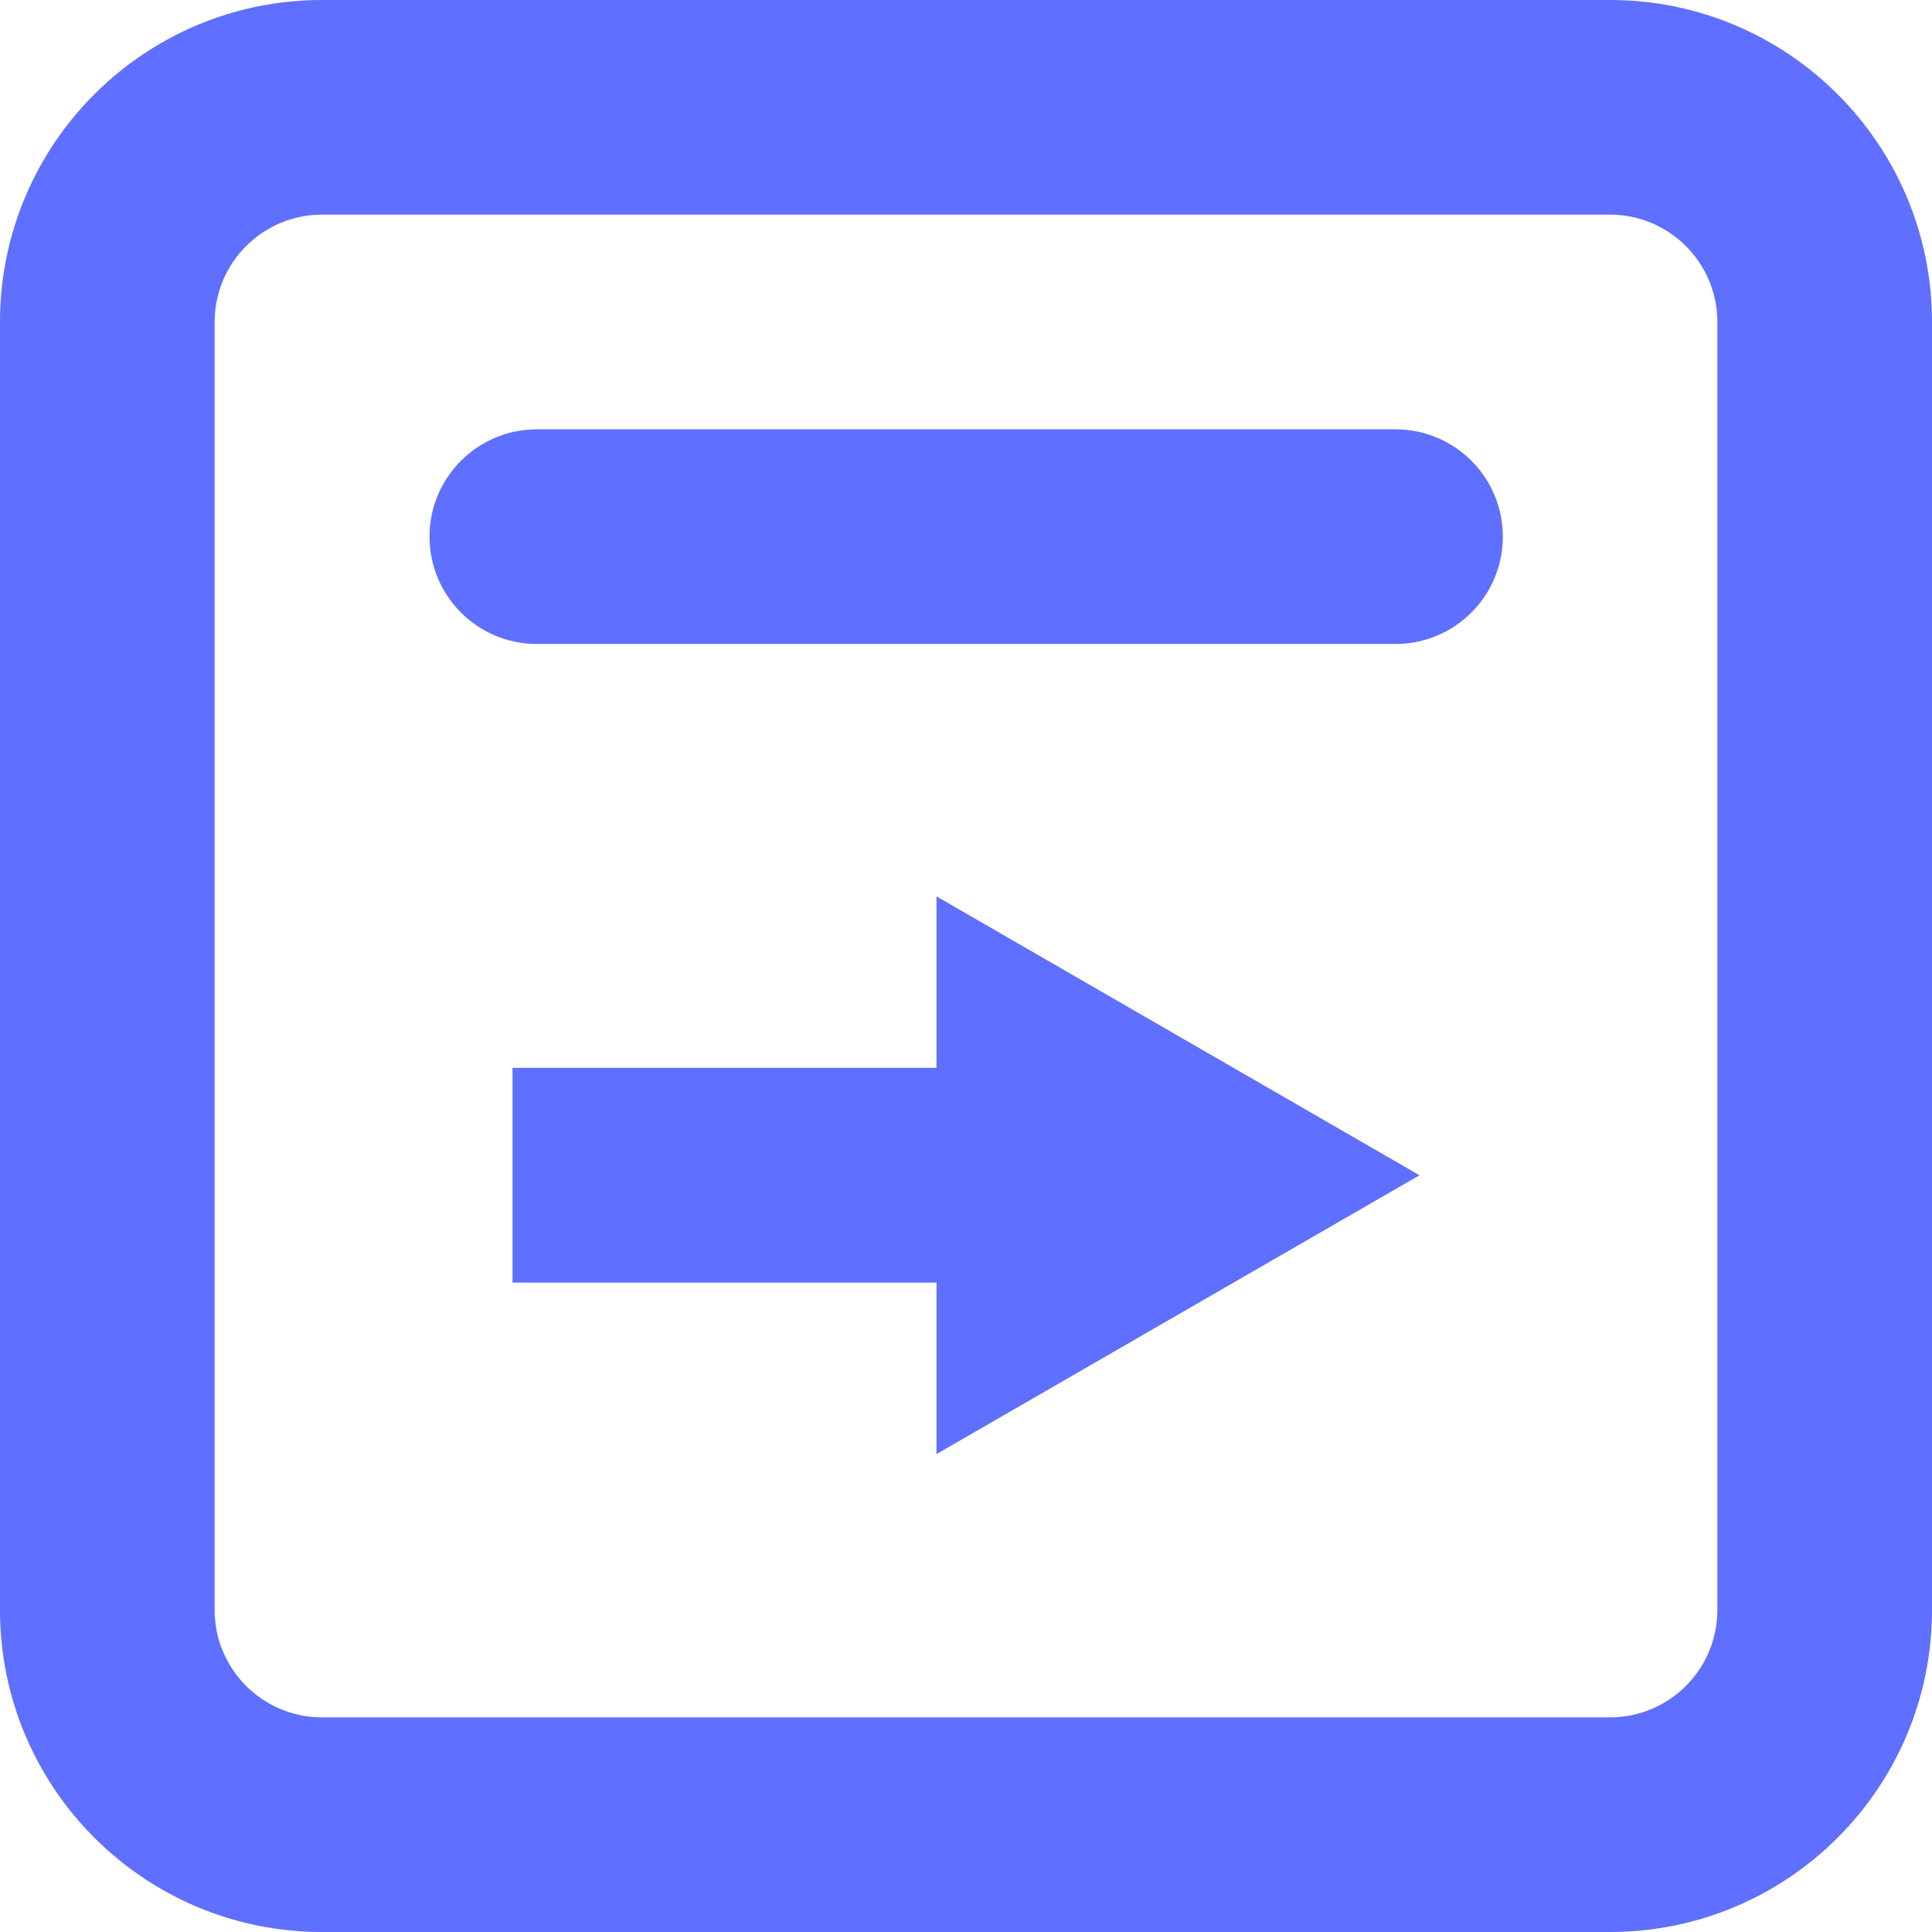
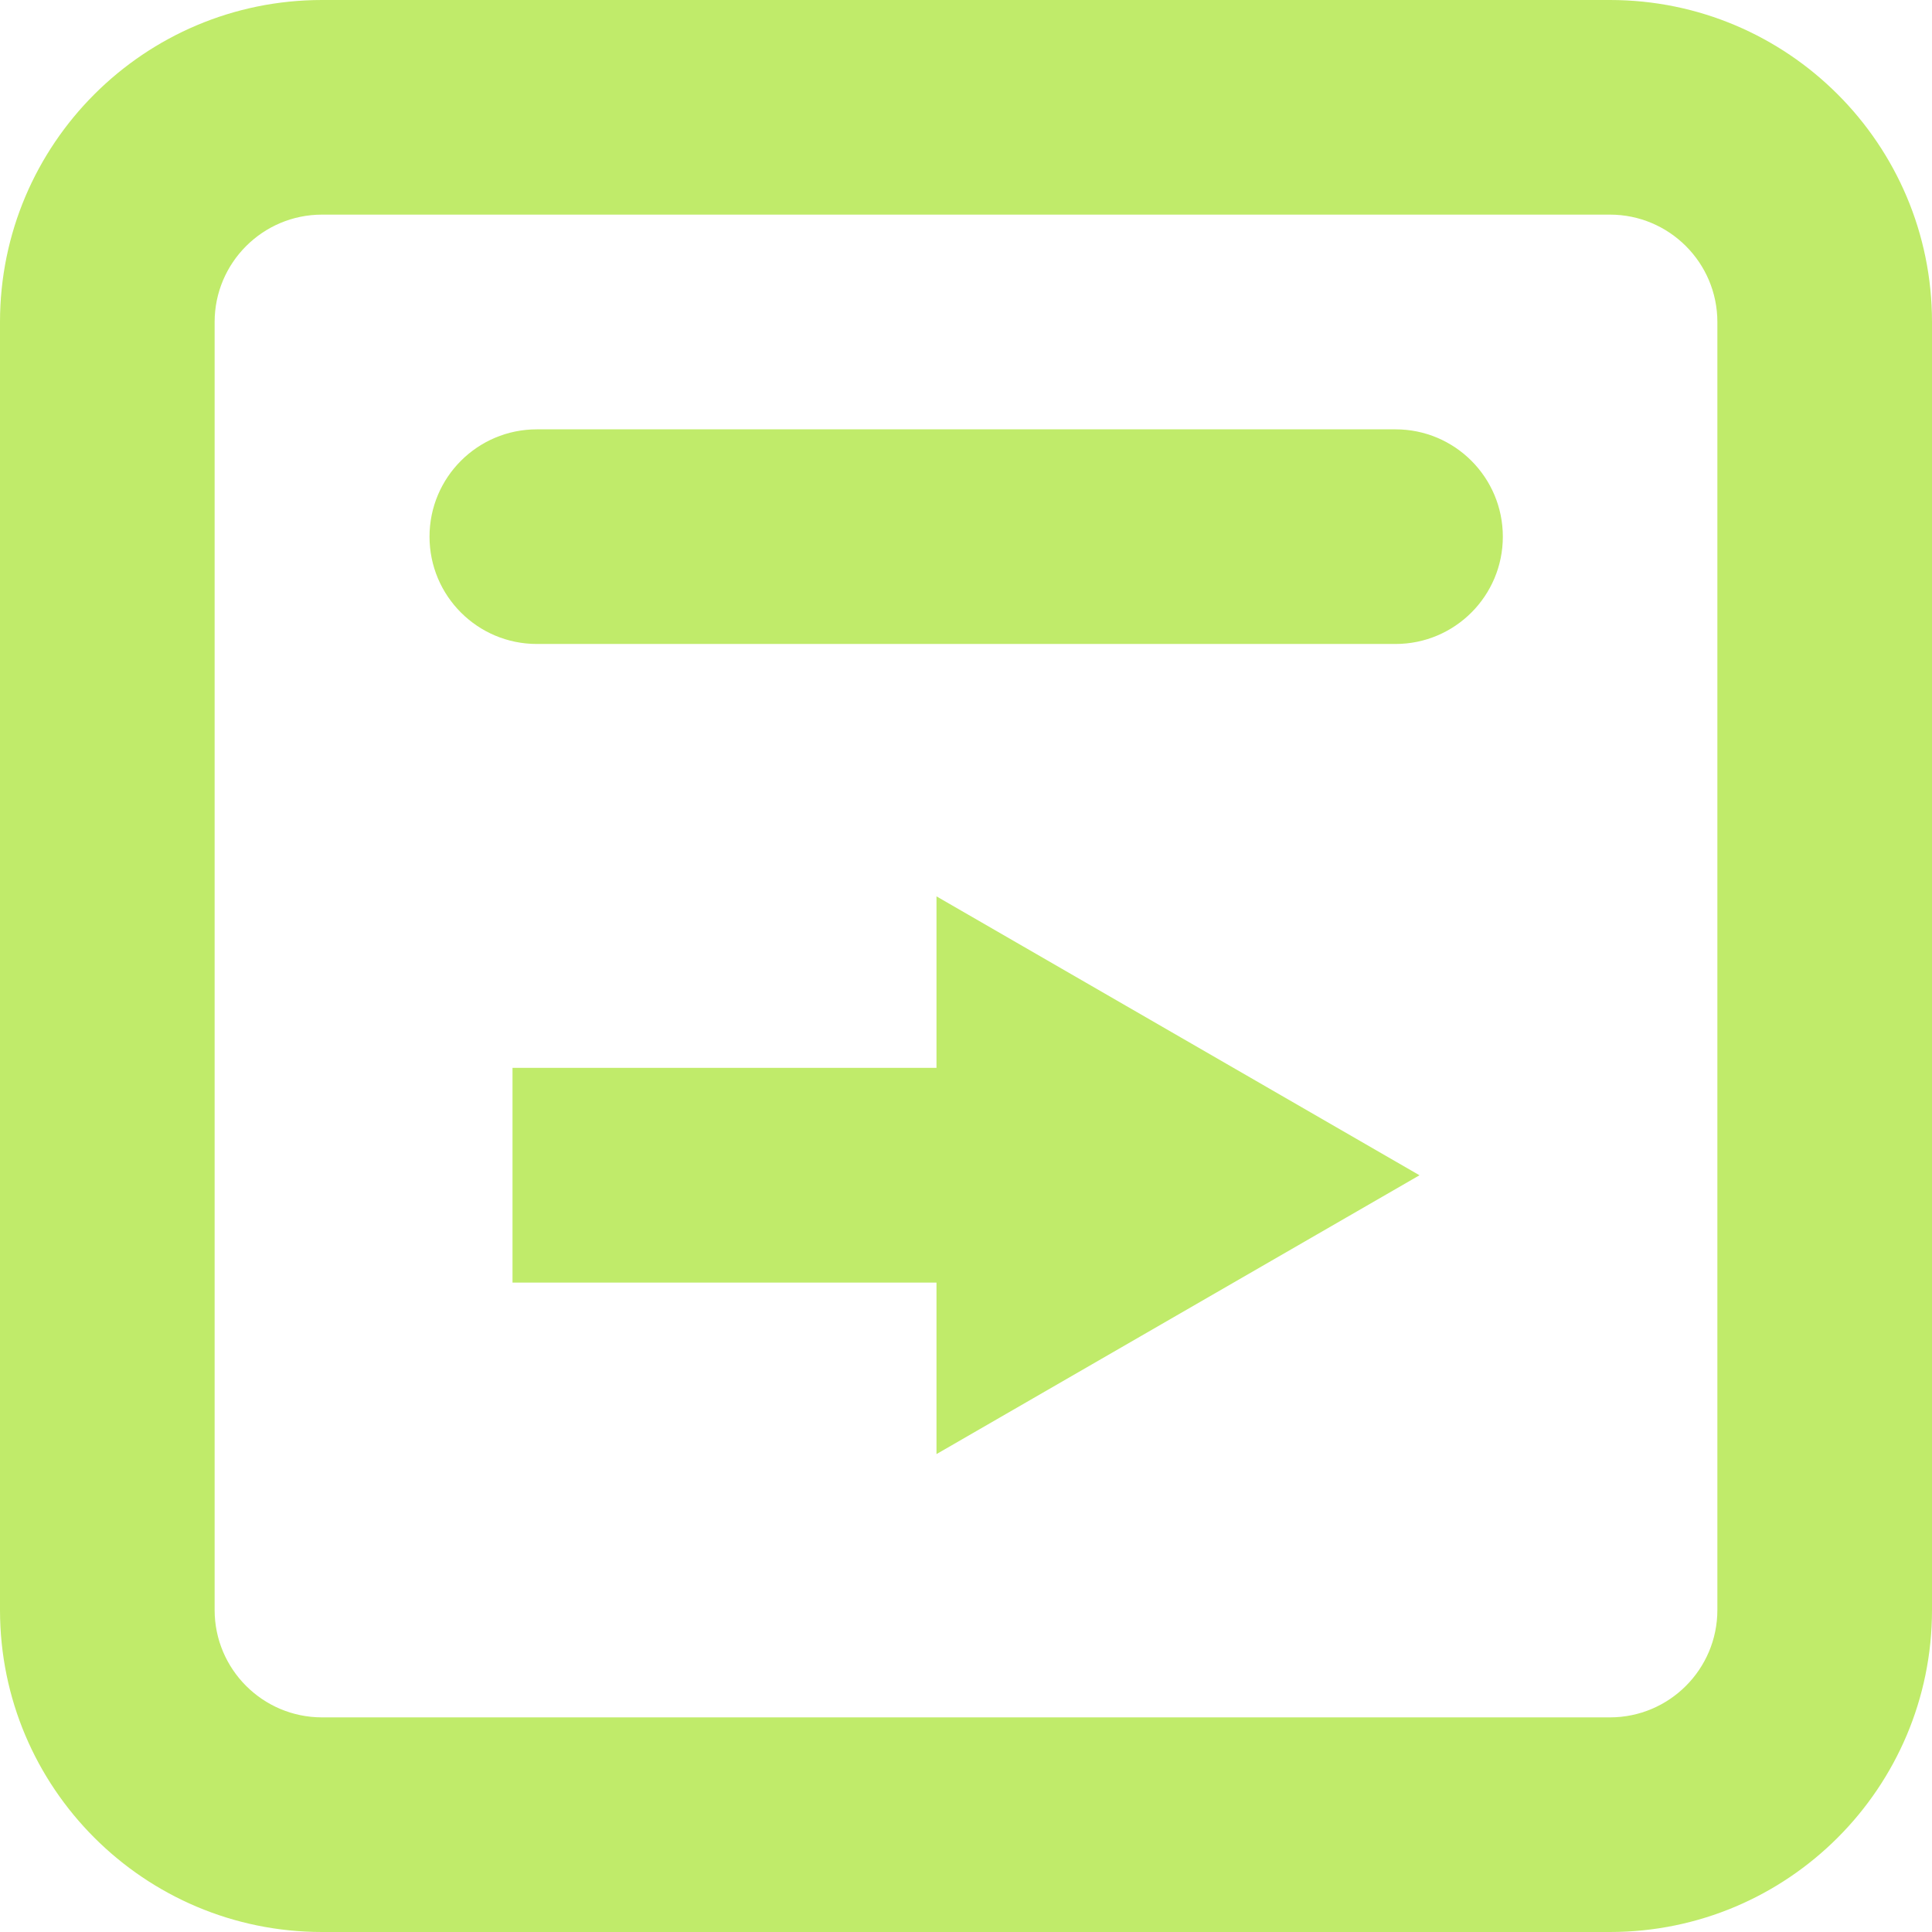
<svg xmlns="http://www.w3.org/2000/svg" width="22" height="22" viewBox="0 0 22 22" fill="none">
-   <path d="M10.664 16.558L16.164 13.383L10.664 10.207V12.16H5.836V14.605H10.664V16.558Z" fill="#5F6FFF" />
-   <path d="M6.113 4.889C5.438 4.889 4.891 5.436 4.891 6.111C4.891 6.786 5.438 7.333 6.113 7.333H15.891C16.566 7.333 17.113 6.786 17.113 6.111C17.113 5.436 16.566 4.889 15.891 4.889H6.113Z" fill="#5F6FFF" />
-   <path fill-rule="evenodd" clip-rule="evenodd" d="M3.667 0C1.642 0 0 1.642 0 3.667V18.333C0 20.358 1.642 22 3.667 22H18.333C20.358 22 22 20.358 22 18.333V3.667C22 1.642 20.358 0 18.333 0H3.667ZM18.333 2.444H3.667C2.992 2.444 2.444 2.992 2.444 3.667V18.333C2.444 19.008 2.992 19.556 3.667 19.556H18.333C19.008 19.556 19.556 19.008 19.556 18.333V3.667C19.556 2.992 19.008 2.444 18.333 2.444Z" fill="#5F6FFF" />
+   <path d="M10.664 16.558L16.164 13.383L10.664 10.207V12.16H5.836V14.605H10.664V16.558Z" fill="#C0EB6A" />
+   <path d="M6.113 4.889C5.438 4.889 4.891 5.436 4.891 6.111C4.891 6.786 5.438 7.333 6.113 7.333H15.891C16.566 7.333 17.113 6.786 17.113 6.111C17.113 5.436 16.566 4.889 15.891 4.889H6.113Z" fill="#C0EB6A" />
+   <path fill-rule="evenodd" clip-rule="evenodd" d="M3.667 0C1.642 0 0 1.642 0 3.667V18.333C0 20.358 1.642 22 3.667 22H18.333C20.358 22 22 20.358 22 18.333V3.667C22 1.642 20.358 0 18.333 0H3.667ZM18.333 2.444H3.667C2.992 2.444 2.444 2.992 2.444 3.667V18.333C2.444 19.008 2.992 19.556 3.667 19.556H18.333C19.008 19.556 19.556 19.008 19.556 18.333V3.667C19.556 2.992 19.008 2.444 18.333 2.444Z" fill="#C0EB6A" />
</svg>
